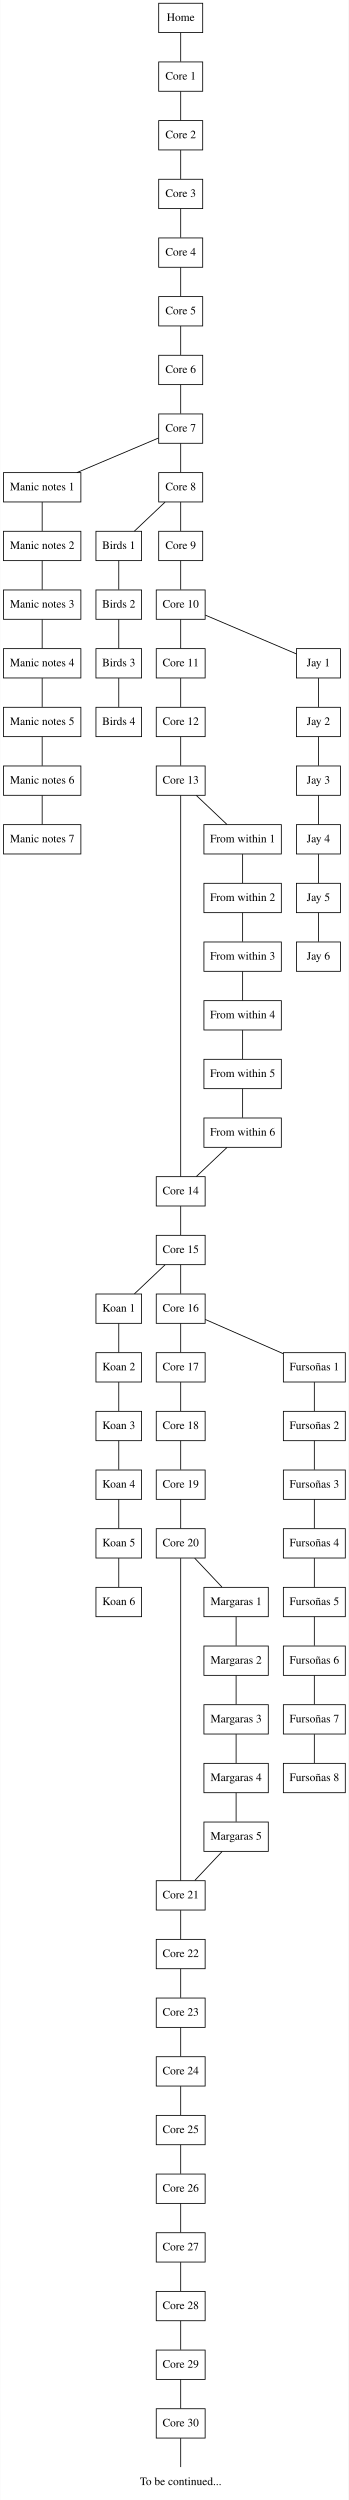
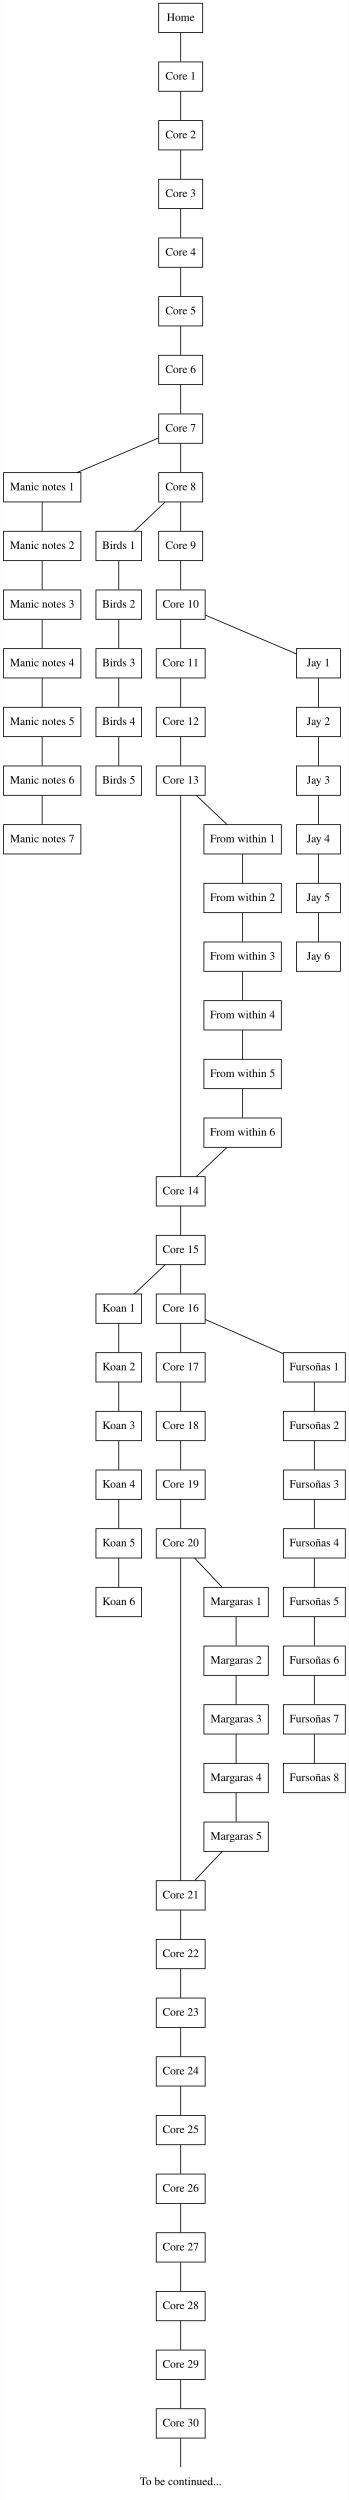
<svg xmlns="http://www.w3.org/2000/svg" xmlns:xlink="http://www.w3.org/1999/xlink" width="428pt" height="3068pt" viewBox="0.00 0.00 427.50 3068.00">
  <g id="graph0" class="graph" transform="scale(1 1) rotate(0) translate(4 3064)">
    <polygon fill="#ffffff" stroke="transparent" points="-4,4 -4,-3064 423.5,-3064 423.5,4 -4,4" />
    <g id="node1" class="node">
      <g id="a_node1">
        <a xlink:href="/koan/" xlink:title="Koan 1">
          <polygon fill="none" stroke="#000000" points="169.5,-1476 113.5,-1476 113.5,-1440 169.5,-1440 169.5,-1476" />
          <text text-anchor="middle" x="141.5" y="-1454.3" font-family="Times,serif" font-size="14.00" fill="#000000">Koan 1</text>
        </a>
      </g>
    </g>
    <g id="node2" class="node">
      <g id="a_node2">
        <a xlink:href="/koan/page/2" xlink:title="Koan 2">
          <polygon fill="none" stroke="#000000" points="169.5,-1404 113.5,-1404 113.5,-1368 169.5,-1368 169.5,-1404" />
          <text text-anchor="middle" x="141.5" y="-1382.3" font-family="Times,serif" font-size="14.00" fill="#000000">Koan 2</text>
        </a>
      </g>
    </g>
-     <g id="edge57" class="edge">
+     <g id="edge58" class="edge">
      <path fill="none" stroke="#000000" d="M141.5,-1439.831C141.5,-1429 141.5,-1415.288 141.5,-1404.413" />
    </g>
    <g id="node3" class="node">
      <g id="a_node3">
        <a xlink:href="/koan/page/3" xlink:title="Koan 3">
          <polygon fill="none" stroke="#000000" points="169.5,-1332 113.5,-1332 113.5,-1296 169.5,-1296 169.5,-1332" />
          <text text-anchor="middle" x="141.5" y="-1310.3" font-family="Times,serif" font-size="14.00" fill="#000000">Koan 3</text>
        </a>
      </g>
    </g>
-     <g id="edge58" class="edge">
+     <g id="edge59" class="edge">
      <path fill="none" stroke="#000000" d="M141.5,-1367.831C141.5,-1357 141.5,-1343.288 141.5,-1332.413" />
    </g>
    <g id="node4" class="node">
      <g id="a_node4">
        <a xlink:href="/koan/page/4" xlink:title="Koan 4">
          <polygon fill="none" stroke="#000000" points="169.5,-1260 113.5,-1260 113.5,-1224 169.5,-1224 169.5,-1260" />
          <text text-anchor="middle" x="141.5" y="-1238.3" font-family="Times,serif" font-size="14.00" fill="#000000">Koan 4</text>
        </a>
      </g>
    </g>
-     <g id="edge59" class="edge">
+     <g id="edge60" class="edge">
      <path fill="none" stroke="#000000" d="M141.5,-1295.831C141.5,-1285 141.5,-1271.288 141.5,-1260.413" />
    </g>
    <g id="node5" class="node">
      <g id="a_node5">
        <a xlink:href="/koan/page/5" xlink:title="Koan 5">
          <polygon fill="none" stroke="#000000" points="169.5,-1188 113.5,-1188 113.5,-1152 169.5,-1152 169.5,-1188" />
          <text text-anchor="middle" x="141.5" y="-1166.3" font-family="Times,serif" font-size="14.00" fill="#000000">Koan 5</text>
        </a>
      </g>
    </g>
-     <g id="edge60" class="edge">
+     <g id="edge61" class="edge">
      <path fill="none" stroke="#000000" d="M141.5,-1223.831C141.5,-1213 141.5,-1199.288 141.5,-1188.413" />
    </g>
    <g id="node6" class="node">
      <g id="a_node6">
        <a xlink:href="/koan/page/6" xlink:title="Koan 6">
          <polygon fill="none" stroke="#000000" points="169.5,-1116 113.5,-1116 113.5,-1080 169.5,-1080 169.5,-1116" />
          <text text-anchor="middle" x="141.5" y="-1094.3" font-family="Times,serif" font-size="14.00" fill="#000000">Koan 6</text>
        </a>
      </g>
    </g>
-     <g id="edge61" class="edge">
+     <g id="edge62" class="edge">
      <path fill="none" stroke="#000000" d="M141.5,-1151.831C141.5,-1141 141.5,-1127.288 141.5,-1116.413" />
    </g>
    <g id="node7" class="node">
      <g id="a_node7">
        <a xlink:href="/mania/" xlink:title="Manic notes 1">
          <polygon fill="none" stroke="#000000" points="95,-2484 0,-2484 0,-2448 95,-2448 95,-2484" />
          <text text-anchor="middle" x="47.5" y="-2462.3" font-family="Times,serif" font-size="14.00" fill="#000000">Manic notes 1</text>
        </a>
      </g>
    </g>
    <g id="node8" class="node">
      <g id="a_node8">
        <a xlink:href="/mania/page/2" xlink:title="Manic notes 2">
          <polygon fill="none" stroke="#000000" points="95,-2412 0,-2412 0,-2376 95,-2376 95,-2412" />
          <text text-anchor="middle" x="47.5" y="-2390.3" font-family="Times,serif" font-size="14.00" fill="#000000">Manic notes 2</text>
        </a>
      </g>
    </g>
    <g id="edge33" class="edge">
      <path fill="none" stroke="#000000" d="M47.5,-2447.831C47.5,-2437 47.5,-2423.288 47.5,-2412.413" />
    </g>
    <g id="node9" class="node">
      <g id="a_node9">
        <a xlink:href="/mania/page/3" xlink:title="Manic notes 3">
          <polygon fill="none" stroke="#000000" points="95,-2340 0,-2340 0,-2304 95,-2304 95,-2340" />
          <text text-anchor="middle" x="47.5" y="-2318.3" font-family="Times,serif" font-size="14.00" fill="#000000">Manic notes 3</text>
        </a>
      </g>
    </g>
    <g id="edge34" class="edge">
      <path fill="none" stroke="#000000" d="M47.5,-2375.831C47.5,-2365 47.5,-2351.288 47.5,-2340.413" />
    </g>
    <g id="node10" class="node">
      <g id="a_node10">
        <a xlink:href="/mania/page/4" xlink:title="Manic notes 4">
          <polygon fill="none" stroke="#000000" points="95,-2268 0,-2268 0,-2232 95,-2232 95,-2268" />
          <text text-anchor="middle" x="47.5" y="-2246.3" font-family="Times,serif" font-size="14.00" fill="#000000">Manic notes 4</text>
        </a>
      </g>
    </g>
    <g id="edge35" class="edge">
      <path fill="none" stroke="#000000" d="M47.5,-2303.831C47.5,-2293 47.5,-2279.288 47.5,-2268.413" />
    </g>
    <g id="node11" class="node">
      <g id="a_node11">
        <a xlink:href="/mania/page/5" xlink:title="Manic notes 5">
          <polygon fill="none" stroke="#000000" points="95,-2196 0,-2196 0,-2160 95,-2160 95,-2196" />
          <text text-anchor="middle" x="47.5" y="-2174.3" font-family="Times,serif" font-size="14.00" fill="#000000">Manic notes 5</text>
        </a>
      </g>
    </g>
    <g id="edge36" class="edge">
      <path fill="none" stroke="#000000" d="M47.5,-2231.831C47.5,-2221 47.5,-2207.288 47.5,-2196.413" />
    </g>
    <g id="node12" class="node">
      <g id="a_node12">
        <a xlink:href="/mania/page/6" xlink:title="Manic notes 6">
          <polygon fill="none" stroke="#000000" points="95,-2124 0,-2124 0,-2088 95,-2088 95,-2124" />
          <text text-anchor="middle" x="47.5" y="-2102.3" font-family="Times,serif" font-size="14.00" fill="#000000">Manic notes 6</text>
        </a>
      </g>
    </g>
    <g id="edge37" class="edge">
      <path fill="none" stroke="#000000" d="M47.5,-2159.831C47.5,-2149 47.5,-2135.288 47.5,-2124.413" />
    </g>
    <g id="node13" class="node">
      <g id="a_node13">
        <a xlink:href="/mania/page/7" xlink:title="Manic notes 7">
          <polygon fill="none" stroke="#000000" points="95,-2052 0,-2052 0,-2016 95,-2016 95,-2052" />
          <text text-anchor="middle" x="47.5" y="-2030.3" font-family="Times,serif" font-size="14.00" fill="#000000">Manic notes 7</text>
        </a>
      </g>
    </g>
    <g id="edge38" class="edge">
      <path fill="none" stroke="#000000" d="M47.5,-2087.831C47.5,-2077 47.5,-2063.288 47.5,-2052.413" />
    </g>
    <g id="node14" class="node">
      <g id="a_node14">
        <a xlink:href="/birds" xlink:title="Birds 1">
          <polygon fill="none" stroke="#000000" points="169.5,-2412 113.5,-2412 113.5,-2376 169.5,-2376 169.5,-2412" />
          <text text-anchor="middle" x="141.5" y="-2390.3" font-family="Times,serif" font-size="14.00" fill="#000000">Birds 1</text>
        </a>
      </g>
    </g>
    <g id="node15" class="node">
      <g id="a_node15">
        <a xlink:href="/birds/page/2" xlink:title="Birds 2">
          <polygon fill="none" stroke="#000000" points="169.5,-2340 113.5,-2340 113.5,-2304 169.5,-2304 169.5,-2340" />
          <text text-anchor="middle" x="141.5" y="-2318.3" font-family="Times,serif" font-size="14.00" fill="#000000">Birds 2</text>
        </a>
      </g>
    </g>
    <g id="edge40" class="edge">
      <path fill="none" stroke="#000000" d="M141.5,-2375.831C141.5,-2365 141.5,-2351.288 141.5,-2340.413" />
    </g>
    <g id="node16" class="node">
      <g id="a_node16">
        <a xlink:href="/birds/page/3" xlink:title="Birds 3">
          <polygon fill="none" stroke="#000000" points="169.5,-2268 113.5,-2268 113.5,-2232 169.5,-2232 169.5,-2268" />
          <text text-anchor="middle" x="141.5" y="-2246.3" font-family="Times,serif" font-size="14.00" fill="#000000">Birds 3</text>
        </a>
      </g>
    </g>
    <g id="edge41" class="edge">
      <path fill="none" stroke="#000000" d="M141.5,-2303.831C141.5,-2293 141.5,-2279.288 141.5,-2268.413" />
    </g>
    <g id="node17" class="node">
      <g id="a_node17">
        <a xlink:href="/birds/page/4" xlink:title="Birds 4">
          <polygon fill="none" stroke="#000000" points="169.5,-2196 113.5,-2196 113.5,-2160 169.5,-2160 169.5,-2196" />
          <text text-anchor="middle" x="141.5" y="-2174.3" font-family="Times,serif" font-size="14.00" fill="#000000">Birds 4</text>
        </a>
      </g>
    </g>
    <g id="edge42" class="edge">
      <path fill="none" stroke="#000000" d="M141.5,-2231.831C141.5,-2221 141.5,-2207.288 141.5,-2196.413" />
    </g>
    <g id="node18" class="node">
      <g id="a_node18">
+         <a xlink:href="/birds/page/5" xlink:title="Birds 5">
+           <polygon fill="none" stroke="#000000" points="169.5,-2124 113.5,-2124 113.5,-2088 169.5,-2088 169.5,-2124" />
+           <text text-anchor="middle" x="141.5" y="-2102.3" font-family="Times,serif" font-size="14.00" fill="#000000">Birds 5</text>
+         </a>
+       </g>
+     </g>
+     <g id="edge43" class="edge">
+       <path fill="none" stroke="#000000" d="M141.5,-2159.831C141.5,-2149 141.5,-2135.288 141.5,-2124.413" />
+     </g>
+     <g id="node19" class="node">
+       <g id="a_node19">
        <a xlink:href="/" xlink:title="Home">
          <polygon fill="none" stroke="#000000" points="244.5,-3060 190.5,-3060 190.5,-3024 244.5,-3024 244.5,-3060" />
          <text text-anchor="middle" x="217.5" y="-3038.3" font-family="Times,serif" font-size="14.00" fill="#000000">Home</text>
        </a>
      </g>
    </g>
-     <g id="node19" class="node">
-       <g id="a_node19">
+     <g id="node20" class="node">
+       <g id="a_node20">
        <a xlink:href="/core/" xlink:title="Core 1">
          <polygon fill="none" stroke="#000000" points="244.5,-2988 190.5,-2988 190.5,-2952 244.5,-2952 244.5,-2988" />
          <text text-anchor="middle" x="217.5" y="-2966.3" font-family="Times,serif" font-size="14.00" fill="#000000">Core 1</text>
        </a>
      </g>
    </g>
    <g id="edge1" class="edge">
      <path fill="none" stroke="#000000" d="M217.5,-3023.831C217.5,-3013 217.5,-2999.288 217.5,-2988.413" />
    </g>
-     <g id="node20" class="node">
-       <g id="a_node20">
+     <g id="node21" class="node">
+       <g id="a_node21">
        <a xlink:href="/core/page/2" xlink:title="Core 2">
          <polygon fill="none" stroke="#000000" points="244.5,-2916 190.5,-2916 190.5,-2880 244.5,-2880 244.5,-2916" />
          <text text-anchor="middle" x="217.5" y="-2894.3" font-family="Times,serif" font-size="14.00" fill="#000000">Core 2</text>
        </a>
      </g>
    </g>
    <g id="edge2" class="edge">
      <path fill="none" stroke="#000000" d="M217.5,-2951.831C217.5,-2941 217.5,-2927.288 217.5,-2916.413" />
    </g>
-     <g id="node21" class="node">
-       <g id="a_node21">
+     <g id="node22" class="node">
+       <g id="a_node22">
        <a xlink:href="/core/page/3" xlink:title="Core 3">
          <polygon fill="none" stroke="#000000" points="244.5,-2844 190.5,-2844 190.5,-2808 244.5,-2808 244.5,-2844" />
          <text text-anchor="middle" x="217.5" y="-2822.3" font-family="Times,serif" font-size="14.00" fill="#000000">Core 3</text>
        </a>
      </g>
    </g>
    <g id="edge3" class="edge">
      <path fill="none" stroke="#000000" d="M217.5,-2879.831C217.5,-2869 217.5,-2855.288 217.5,-2844.413" />
    </g>
-     <g id="node22" class="node">
-       <g id="a_node22">
+     <g id="node23" class="node">
+       <g id="a_node23">
        <a xlink:href="/core/page/4" xlink:title="Core 4">
          <polygon fill="none" stroke="#000000" points="244.5,-2772 190.5,-2772 190.5,-2736 244.5,-2736 244.5,-2772" />
          <text text-anchor="middle" x="217.5" y="-2750.3" font-family="Times,serif" font-size="14.00" fill="#000000">Core 4</text>
        </a>
      </g>
    </g>
    <g id="edge4" class="edge">
      <path fill="none" stroke="#000000" d="M217.5,-2807.831C217.5,-2797 217.5,-2783.288 217.5,-2772.413" />
    </g>
-     <g id="node23" class="node">
-       <g id="a_node23">
+     <g id="node24" class="node">
+       <g id="a_node24">
        <a xlink:href="/core/page/5" xlink:title="Core 5">
          <polygon fill="none" stroke="#000000" points="244.5,-2700 190.5,-2700 190.5,-2664 244.5,-2664 244.5,-2700" />
          <text text-anchor="middle" x="217.5" y="-2678.3" font-family="Times,serif" font-size="14.00" fill="#000000">Core 5</text>
        </a>
      </g>
    </g>
    <g id="edge5" class="edge">
      <path fill="none" stroke="#000000" d="M217.5,-2735.831C217.5,-2725 217.5,-2711.288 217.5,-2700.413" />
    </g>
-     <g id="node24" class="node">
-       <g id="a_node24">
+     <g id="node25" class="node">
+       <g id="a_node25">
        <a xlink:href="/core/page/6" xlink:title="Core 6">
          <polygon fill="none" stroke="#000000" points="244.5,-2628 190.5,-2628 190.5,-2592 244.5,-2592 244.5,-2628" />
          <text text-anchor="middle" x="217.5" y="-2606.3" font-family="Times,serif" font-size="14.00" fill="#000000">Core 6</text>
        </a>
      </g>
    </g>
    <g id="edge6" class="edge">
      <path fill="none" stroke="#000000" d="M217.5,-2663.831C217.5,-2653 217.5,-2639.288 217.5,-2628.413" />
    </g>
-     <g id="node25" class="node">
-       <g id="a_node25">
+     <g id="node26" class="node">
+       <g id="a_node26">
        <a xlink:href="/core/page/7" xlink:title="Core 7">
          <polygon fill="none" stroke="#000000" points="244.5,-2556 190.5,-2556 190.5,-2520 244.5,-2520 244.5,-2556" />
          <text text-anchor="middle" x="217.5" y="-2534.3" font-family="Times,serif" font-size="14.00" fill="#000000">Core 7</text>
        </a>
      </g>
    </g>
    <g id="edge7" class="edge">
      <path fill="none" stroke="#000000" d="M217.5,-2591.831C217.5,-2581 217.5,-2567.288 217.5,-2556.413" />
    </g>
    <g id="edge32" class="edge">
      <path fill="none" stroke="#000000" d="M190.187,-2526.432C163.156,-2514.983 121.388,-2497.294 90.014,-2484.006" />
    </g>
-     <g id="node26" class="node">
-       <g id="a_node26">
+     <g id="node27" class="node">
+       <g id="a_node27">
        <a xlink:href="/core/page/8" xlink:title="Core 8">
          <polygon fill="none" stroke="#000000" points="244.5,-2484 190.5,-2484 190.5,-2448 244.5,-2448 244.5,-2484" />
          <text text-anchor="middle" x="217.5" y="-2462.3" font-family="Times,serif" font-size="14.00" fill="#000000">Core 8</text>
        </a>
      </g>
    </g>
    <g id="edge8" class="edge">
      <path fill="none" stroke="#000000" d="M217.5,-2519.831C217.5,-2509 217.5,-2495.288 217.5,-2484.413" />
    </g>
    <g id="edge39" class="edge">
      <path fill="none" stroke="#000000" d="M198.322,-2447.831C186.801,-2436.917 172.192,-2423.076 160.672,-2412.163" />
    </g>
-     <g id="node27" class="node">
-       <g id="a_node27">
+     <g id="node28" class="node">
+       <g id="a_node28">
        <a xlink:href="/core/page/9" xlink:title="Core 9">
          <polygon fill="none" stroke="#000000" points="244.5,-2412 190.5,-2412 190.5,-2376 244.5,-2376 244.5,-2412" />
          <text text-anchor="middle" x="217.5" y="-2390.3" font-family="Times,serif" font-size="14.00" fill="#000000">Core 9</text>
        </a>
      </g>
    </g>
    <g id="edge9" class="edge">
      <path fill="none" stroke="#000000" d="M217.5,-2447.831C217.5,-2437 217.5,-2423.288 217.5,-2412.413" />
    </g>
-     <g id="node28" class="node">
-       <g id="a_node28">
+     <g id="node29" class="node">
+       <g id="a_node29">
        <a xlink:href="/core/page/10" xlink:title="Core 10">
          <polygon fill="none" stroke="#000000" points="247.5,-2340 187.5,-2340 187.5,-2304 247.5,-2304 247.5,-2340" />
          <text text-anchor="middle" x="217.5" y="-2318.3" font-family="Times,serif" font-size="14.00" fill="#000000">Core 10</text>
        </a>
      </g>
    </g>
    <g id="edge10" class="edge">
      <path fill="none" stroke="#000000" d="M217.5,-2375.831C217.5,-2365 217.5,-2351.288 217.5,-2340.413" />
    </g>
-     <g id="node29" class="node">
-       <g id="a_node29">
+     <g id="node30" class="node">
+       <g id="a_node30">
        <a xlink:href="/core/page/11" xlink:title="Core 11">
          <polygon fill="none" stroke="#000000" points="247.5,-2268 187.5,-2268 187.5,-2232 247.5,-2232 247.5,-2268" />
          <text text-anchor="middle" x="217.5" y="-2246.3" font-family="Times,serif" font-size="14.00" fill="#000000">Core 11</text>
        </a>
      </g>
    </g>
    <g id="edge11" class="edge">
      <path fill="none" stroke="#000000" d="M217.5,-2303.831C217.5,-2293 217.5,-2279.288 217.5,-2268.413" />
    </g>
-     <g id="node50" class="node">
-       <g id="a_node50">
+     <g id="node51" class="node">
+       <g id="a_node51">
        <a xlink:href="/jay/" xlink:title="Jay 1">
          <polygon fill="none" stroke="#000000" points="413.5,-2268 359.5,-2268 359.5,-2232 413.5,-2232 413.5,-2268" />
          <text text-anchor="middle" x="386.5" y="-2246.3" font-family="Times,serif" font-size="14.00" fill="#000000">Jay 1</text>
        </a>
      </g>
    </g>
-     <g id="edge43" class="edge">
+     <g id="edge44" class="edge">
      <path fill="none" stroke="#000000" d="M247.714,-2309.128C279.425,-2295.618 328.823,-2274.572 359.338,-2261.572" />
    </g>
-     <g id="node30" class="node">
-       <g id="a_node30">
+     <g id="node31" class="node">
+       <g id="a_node31">
        <a xlink:href="/core/page/12" xlink:title="Core 12">
          <polygon fill="none" stroke="#000000" points="247.5,-2196 187.5,-2196 187.5,-2160 247.5,-2160 247.5,-2196" />
          <text text-anchor="middle" x="217.5" y="-2174.3" font-family="Times,serif" font-size="14.00" fill="#000000">Core 12</text>
        </a>
      </g>
    </g>
    <g id="edge12" class="edge">
      <path fill="none" stroke="#000000" d="M217.5,-2231.831C217.5,-2221 217.5,-2207.288 217.5,-2196.413" />
    </g>
-     <g id="node31" class="node">
-       <g id="a_node31">
+     <g id="node32" class="node">
+       <g id="a_node32">
        <a xlink:href="/core/page/13" xlink:title="Core 13">
          <polygon fill="none" stroke="#000000" points="247.5,-2124 187.5,-2124 187.5,-2088 247.5,-2088 247.5,-2124" />
          <text text-anchor="middle" x="217.5" y="-2102.3" font-family="Times,serif" font-size="14.00" fill="#000000">Core 13</text>
        </a>
      </g>
    </g>
    <g id="edge13" class="edge">
      <path fill="none" stroke="#000000" d="M217.5,-2159.831C217.5,-2149 217.5,-2135.288 217.5,-2124.413" />
    </g>
-     <g id="node32" class="node">
-       <g id="a_node32">
+     <g id="node33" class="node">
+       <g id="a_node33">
        <a xlink:href="/core/page/14" xlink:title="Core 14">
          <polygon fill="none" stroke="#000000" points="247.5,-1620 187.5,-1620 187.5,-1584 247.5,-1584 247.5,-1620" />
          <text text-anchor="middle" x="217.5" y="-1598.3" font-family="Times,serif" font-size="14.00" fill="#000000">Core 14</text>
        </a>
      </g>
    </g>
    <g id="edge14" class="edge">
      <path fill="none" stroke="#000000" d="M217.5,-2087.815C217.5,-2060.498 217.5,-2007.25 217.5,-1962 217.5,-1962 217.5,-1962 217.5,-1746 217.5,-1700.75 217.5,-1647.502 217.5,-1620.185" />
    </g>
-     <g id="node56" class="node">
-       <g id="a_node56">
+     <g id="node57" class="node">
+       <g id="a_node57">
        <a xlink:href="/from-within/" xlink:title="From within 1">
          <polygon fill="none" stroke="#000000" points="341,-2052 246,-2052 246,-2016 341,-2016 341,-2052" />
          <text text-anchor="middle" x="293.5" y="-2030.3" font-family="Times,serif" font-size="14.00" fill="#000000">From within 1</text>
        </a>
      </g>
    </g>
-     <g id="edge49" class="edge">
+     <g id="edge50" class="edge">
      <path fill="none" stroke="#000000" d="M236.678,-2087.831C248.199,-2076.917 262.808,-2063.076 274.328,-2052.163" />
    </g>
-     <g id="node33" class="node">
-       <g id="a_node33">
+     <g id="node34" class="node">
+       <g id="a_node34">
        <a xlink:href="/core/page/15" xlink:title="Core 15">
          <polygon fill="none" stroke="#000000" points="247.5,-1548 187.5,-1548 187.5,-1512 247.5,-1512 247.5,-1548" />
          <text text-anchor="middle" x="217.5" y="-1526.3" font-family="Times,serif" font-size="14.00" fill="#000000">Core 15</text>
        </a>
      </g>
    </g>
    <g id="edge15" class="edge">
      <path fill="none" stroke="#000000" d="M217.5,-1583.831C217.5,-1573 217.5,-1559.288 217.5,-1548.413" />
    </g>
-     <g id="edge56" class="edge">
+     <g id="edge57" class="edge">
      <path fill="none" stroke="#000000" d="M198.322,-1511.831C186.801,-1500.917 172.192,-1487.076 160.672,-1476.163" />
    </g>
-     <g id="node34" class="node">
-       <g id="a_node34">
+     <g id="node35" class="node">
+       <g id="a_node35">
        <a xlink:href="/core/page/16" xlink:title="Core 16">
          <polygon fill="none" stroke="#000000" points="247.5,-1476 187.5,-1476 187.5,-1440 247.5,-1440 247.5,-1476" />
          <text text-anchor="middle" x="217.5" y="-1454.3" font-family="Times,serif" font-size="14.00" fill="#000000">Core 16</text>
        </a>
      </g>
    </g>
    <g id="edge16" class="edge">
      <path fill="none" stroke="#000000" d="M217.5,-1511.831C217.5,-1501 217.5,-1487.288 217.5,-1476.413" />
    </g>
-     <g id="node35" class="node">
-       <g id="a_node35">
+     <g id="node36" class="node">
+       <g id="a_node36">
        <a xlink:href="/core/page/17" xlink:title="Core 17">
          <polygon fill="none" stroke="#000000" points="247.5,-1404 187.5,-1404 187.5,-1368 247.5,-1368 247.5,-1404" />
          <text text-anchor="middle" x="217.5" y="-1382.3" font-family="Times,serif" font-size="14.00" fill="#000000">Core 17</text>
        </a>
      </g>
    </g>
    <g id="edge17" class="edge">
      <path fill="none" stroke="#000000" d="M217.5,-1439.831C217.5,-1429 217.5,-1415.288 217.5,-1404.413" />
    </g>
-     <g id="node62" class="node">
-       <g id="a_node62">
+     <g id="node63" class="node">
+       <g id="a_node63">
        <a xlink:href="/fursona/" xlink:title="Fursoñas 1">
          <polygon fill="none" stroke="#000000" points="419.5,-1404 343.5,-1404 343.5,-1368 419.5,-1368 419.5,-1404" />
          <text text-anchor="middle" x="381.5" y="-1382.3" font-family="Times,serif" font-size="14.00" fill="#000000">Fursoñas 1</text>
        </a>
      </g>
    </g>
-     <g id="edge62" class="edge">
+     <g id="edge63" class="edge">
      <path fill="none" stroke="#000000" d="M247.58,-1444.794C274.489,-1432.98 314.071,-1415.603 343.227,-1402.803" />
    </g>
-     <g id="node36" class="node">
-       <g id="a_node36">
+     <g id="node37" class="node">
+       <g id="a_node37">
        <a xlink:href="/core/page/18" xlink:title="Core 18">
          <polygon fill="none" stroke="#000000" points="247.5,-1332 187.5,-1332 187.5,-1296 247.5,-1296 247.5,-1332" />
          <text text-anchor="middle" x="217.5" y="-1310.3" font-family="Times,serif" font-size="14.00" fill="#000000">Core 18</text>
        </a>
      </g>
    </g>
    <g id="edge18" class="edge">
      <path fill="none" stroke="#000000" d="M217.5,-1367.831C217.5,-1357 217.5,-1343.288 217.5,-1332.413" />
    </g>
-     <g id="node37" class="node">
-       <g id="a_node37">
+     <g id="node38" class="node">
+       <g id="a_node38">
        <a xlink:href="/core/page/19" xlink:title="Core 19">
          <polygon fill="none" stroke="#000000" points="247.5,-1260 187.5,-1260 187.5,-1224 247.5,-1224 247.5,-1260" />
          <text text-anchor="middle" x="217.5" y="-1238.3" font-family="Times,serif" font-size="14.00" fill="#000000">Core 19</text>
        </a>
      </g>
    </g>
    <g id="edge19" class="edge">
      <path fill="none" stroke="#000000" d="M217.5,-1295.831C217.5,-1285 217.5,-1271.288 217.5,-1260.413" />
    </g>
-     <g id="node38" class="node">
-       <g id="a_node38">
+     <g id="node39" class="node">
+       <g id="a_node39">
        <a xlink:href="/core/page/20" xlink:title="Core 20">
          <polygon fill="none" stroke="#000000" points="247.5,-1188 187.5,-1188 187.5,-1152 247.5,-1152 247.5,-1188" />
          <text text-anchor="middle" x="217.5" y="-1166.3" font-family="Times,serif" font-size="14.00" fill="#000000">Core 20</text>
        </a>
      </g>
    </g>
    <g id="edge20" class="edge">
      <path fill="none" stroke="#000000" d="M217.5,-1223.831C217.5,-1213 217.5,-1199.288 217.5,-1188.413" />
    </g>
-     <g id="node39" class="node">
-       <g id="a_node39">
+     <g id="node40" class="node">
+       <g id="a_node40">
        <a xlink:href="/core/page/21" xlink:title="Core 21">
          <polygon fill="none" stroke="#000000" points="247.5,-756 187.5,-756 187.5,-720 247.5,-720 247.5,-756" />
          <text text-anchor="middle" x="217.5" y="-734.3" font-family="Times,serif" font-size="14.00" fill="#000000">Core 21</text>
        </a>
      </g>
    </g>
    <g id="edge21" class="edge">
      <path fill="none" stroke="#000000" d="M217.5,-1151.815C217.5,-1124.498 217.5,-1071.25 217.5,-1026 217.5,-1026 217.5,-1026 217.5,-882 217.5,-836.75 217.5,-783.502 217.5,-756.185" />
    </g>
-     <g id="node70" class="node">
-       <g id="a_node70">
+     <g id="node71" class="node">
+       <g id="a_node71">
        <a xlink:href="/margaras" xlink:title="Margaras 1">
          <polygon fill="none" stroke="#000000" points="325,-1116 246,-1116 246,-1080 325,-1080 325,-1116" />
          <text text-anchor="middle" x="285.5" y="-1094.3" font-family="Times,serif" font-size="14.00" fill="#000000">Margaras 1</text>
        </a>
      </g>
    </g>
-     <g id="edge70" class="edge">
+     <g id="edge71" class="edge">
      <path fill="none" stroke="#000000" d="M234.659,-1151.831C244.889,-1141 257.839,-1127.288 268.11,-1116.413" />
    </g>
-     <g id="node40" class="node">
-       <g id="a_node40">
+     <g id="node41" class="node">
+       <g id="a_node41">
        <a xlink:href="/core/page/22" xlink:title="Core 22">
          <polygon fill="none" stroke="#000000" points="247.5,-684 187.5,-684 187.5,-648 247.5,-648 247.5,-684" />
          <text text-anchor="middle" x="217.5" y="-662.3" font-family="Times,serif" font-size="14.00" fill="#000000">Core 22</text>
        </a>
      </g>
    </g>
    <g id="edge22" class="edge">
      <path fill="none" stroke="#000000" d="M217.5,-719.831C217.5,-709 217.5,-695.288 217.5,-684.413" />
    </g>
-     <g id="node41" class="node">
-       <g id="a_node41">
+     <g id="node42" class="node">
+       <g id="a_node42">
        <a xlink:href="/core/page/23" xlink:title="Core 23">
          <polygon fill="none" stroke="#000000" points="247.5,-612 187.5,-612 187.5,-576 247.5,-576 247.5,-612" />
          <text text-anchor="middle" x="217.5" y="-590.3" font-family="Times,serif" font-size="14.00" fill="#000000">Core 23</text>
        </a>
      </g>
    </g>
    <g id="edge23" class="edge">
      <path fill="none" stroke="#000000" d="M217.5,-647.831C217.5,-637 217.5,-623.288 217.5,-612.413" />
    </g>
-     <g id="node42" class="node">
-       <g id="a_node42">
+     <g id="node43" class="node">
+       <g id="a_node43">
        <a xlink:href="/core/page/24" xlink:title="Core 24">
          <polygon fill="none" stroke="#000000" points="247.5,-540 187.5,-540 187.5,-504 247.5,-504 247.5,-540" />
          <text text-anchor="middle" x="217.5" y="-518.3" font-family="Times,serif" font-size="14.00" fill="#000000">Core 24</text>
        </a>
      </g>
    </g>
    <g id="edge24" class="edge">
      <path fill="none" stroke="#000000" d="M217.5,-575.831C217.5,-565 217.5,-551.288 217.5,-540.413" />
    </g>
-     <g id="node43" class="node">
-       <g id="a_node43">
+     <g id="node44" class="node">
+       <g id="a_node44">
        <a xlink:href="/core/page/25" xlink:title="Core 25">
          <polygon fill="none" stroke="#000000" points="247.5,-468 187.5,-468 187.5,-432 247.5,-432 247.5,-468" />
          <text text-anchor="middle" x="217.5" y="-446.3" font-family="Times,serif" font-size="14.00" fill="#000000">Core 25</text>
        </a>
      </g>
    </g>
    <g id="edge25" class="edge">
      <path fill="none" stroke="#000000" d="M217.5,-503.831C217.5,-493 217.5,-479.288 217.5,-468.413" />
    </g>
-     <g id="node44" class="node">
-       <g id="a_node44">
+     <g id="node45" class="node">
+       <g id="a_node45">
        <a xlink:href="/core/page/26" xlink:title="Core 26">
          <polygon fill="none" stroke="#000000" points="247.5,-396 187.5,-396 187.5,-360 247.5,-360 247.5,-396" />
          <text text-anchor="middle" x="217.5" y="-374.3" font-family="Times,serif" font-size="14.00" fill="#000000">Core 26</text>
        </a>
      </g>
    </g>
    <g id="edge26" class="edge">
      <path fill="none" stroke="#000000" d="M217.5,-431.831C217.5,-421 217.5,-407.288 217.5,-396.413" />
    </g>
-     <g id="node45" class="node">
-       <g id="a_node45">
+     <g id="node46" class="node">
+       <g id="a_node46">
        <a xlink:href="/core/page/27" xlink:title="Core 27">
          <polygon fill="none" stroke="#000000" points="247.5,-324 187.5,-324 187.5,-288 247.5,-288 247.5,-324" />
          <text text-anchor="middle" x="217.5" y="-302.3" font-family="Times,serif" font-size="14.00" fill="#000000">Core 27</text>
        </a>
      </g>
    </g>
    <g id="edge27" class="edge">
      <path fill="none" stroke="#000000" d="M217.5,-359.831C217.5,-349 217.5,-335.288 217.5,-324.413" />
    </g>
-     <g id="node46" class="node">
-       <g id="a_node46">
+     <g id="node47" class="node">
+       <g id="a_node47">
        <a xlink:href="/core/page/28" xlink:title="Core 28">
          <polygon fill="none" stroke="#000000" points="247.5,-252 187.5,-252 187.5,-216 247.5,-216 247.5,-252" />
          <text text-anchor="middle" x="217.5" y="-230.3" font-family="Times,serif" font-size="14.00" fill="#000000">Core 28</text>
        </a>
      </g>
    </g>
    <g id="edge28" class="edge">
      <path fill="none" stroke="#000000" d="M217.5,-287.831C217.5,-277 217.5,-263.288 217.5,-252.413" />
    </g>
-     <g id="node47" class="node">
-       <g id="a_node47">
+     <g id="node48" class="node">
+       <g id="a_node48">
        <a xlink:href="/core/page/29" xlink:title="Core 29">
          <polygon fill="none" stroke="#000000" points="247.5,-180 187.5,-180 187.5,-144 247.5,-144 247.5,-180" />
          <text text-anchor="middle" x="217.5" y="-158.3" font-family="Times,serif" font-size="14.00" fill="#000000">Core 29</text>
        </a>
      </g>
    </g>
    <g id="edge29" class="edge">
      <path fill="none" stroke="#000000" d="M217.5,-215.831C217.5,-205 217.5,-191.288 217.5,-180.413" />
    </g>
-     <g id="node48" class="node">
-       <g id="a_node48">
+     <g id="node49" class="node">
+       <g id="a_node49">
        <a xlink:href="/core/page/30" xlink:title="Core 30">
          <polygon fill="none" stroke="#000000" points="247.5,-108 187.5,-108 187.5,-72 247.5,-72 247.5,-108" />
          <text text-anchor="middle" x="217.5" y="-86.3" font-family="Times,serif" font-size="14.00" fill="#000000">Core 30</text>
        </a>
      </g>
    </g>
    <g id="edge30" class="edge">
      <path fill="none" stroke="#000000" d="M217.5,-143.831C217.5,-133 217.5,-119.288 217.5,-108.413" />
    </g>
-     <g id="node49" class="node">
+     <g id="node50" class="node">
      <text text-anchor="middle" x="217.5" y="-14.3" font-family="Times,serif" font-size="14.00" fill="#000000">To be continued...</text>
    </g>
    <g id="edge31" class="edge">
      <path fill="none" stroke="#000000" d="M217.5,-71.831C217.5,-61 217.5,-47.288 217.5,-36.413" />
    </g>
-     <g id="node51" class="node">
-       <g id="a_node51">
+     <g id="node52" class="node">
+       <g id="a_node52">
        <a xlink:href="/jay/page/2" xlink:title="Jay 2">
          <polygon fill="none" stroke="#000000" points="413.5,-2196 359.5,-2196 359.5,-2160 413.5,-2160 413.5,-2196" />
          <text text-anchor="middle" x="386.5" y="-2174.3" font-family="Times,serif" font-size="14.00" fill="#000000">Jay 2</text>
        </a>
      </g>
    </g>
-     <g id="edge44" class="edge">
+     <g id="edge45" class="edge">
      <path fill="none" stroke="#000000" d="M386.5,-2231.831C386.5,-2221 386.5,-2207.288 386.5,-2196.413" />
    </g>
-     <g id="node52" class="node">
-       <g id="a_node52">
+     <g id="node53" class="node">
+       <g id="a_node53">
        <a xlink:href="/jay/page/3" xlink:title="Jay 3">
          <polygon fill="none" stroke="#000000" points="413.5,-2124 359.5,-2124 359.5,-2088 413.5,-2088 413.5,-2124" />
          <text text-anchor="middle" x="386.5" y="-2102.3" font-family="Times,serif" font-size="14.00" fill="#000000">Jay 3</text>
        </a>
      </g>
    </g>
-     <g id="edge45" class="edge">
+     <g id="edge46" class="edge">
      <path fill="none" stroke="#000000" d="M386.5,-2159.831C386.5,-2149 386.5,-2135.288 386.5,-2124.413" />
    </g>
-     <g id="node53" class="node">
-       <g id="a_node53">
+     <g id="node54" class="node">
+       <g id="a_node54">
        <a xlink:href="/jay/page/4" xlink:title="Jay 4">
          <polygon fill="none" stroke="#000000" points="413.5,-2052 359.5,-2052 359.5,-2016 413.5,-2016 413.5,-2052" />
          <text text-anchor="middle" x="386.5" y="-2030.3" font-family="Times,serif" font-size="14.00" fill="#000000">Jay 4</text>
        </a>
      </g>
    </g>
-     <g id="edge46" class="edge">
+     <g id="edge47" class="edge">
      <path fill="none" stroke="#000000" d="M386.5,-2087.831C386.5,-2077 386.5,-2063.288 386.5,-2052.413" />
    </g>
-     <g id="node54" class="node">
-       <g id="a_node54">
+     <g id="node55" class="node">
+       <g id="a_node55">
        <a xlink:href="/jay/page/5" xlink:title="Jay 5">
          <polygon fill="none" stroke="#000000" points="413.5,-1980 359.5,-1980 359.5,-1944 413.5,-1944 413.5,-1980" />
          <text text-anchor="middle" x="386.5" y="-1958.3" font-family="Times,serif" font-size="14.00" fill="#000000">Jay 5</text>
        </a>
      </g>
    </g>
-     <g id="edge47" class="edge">
+     <g id="edge48" class="edge">
      <path fill="none" stroke="#000000" d="M386.5,-2015.831C386.5,-2005 386.5,-1991.288 386.5,-1980.413" />
    </g>
-     <g id="node55" class="node">
-       <g id="a_node55">
+     <g id="node56" class="node">
+       <g id="a_node56">
        <a xlink:href="/jay/page/6" xlink:title="Jay 6">
          <polygon fill="none" stroke="#000000" points="413.5,-1908 359.5,-1908 359.5,-1872 413.5,-1872 413.5,-1908" />
          <text text-anchor="middle" x="386.5" y="-1886.3" font-family="Times,serif" font-size="14.00" fill="#000000">Jay 6</text>
        </a>
      </g>
    </g>
-     <g id="edge48" class="edge">
+     <g id="edge49" class="edge">
      <path fill="none" stroke="#000000" d="M386.5,-1943.831C386.5,-1933 386.5,-1919.288 386.5,-1908.413" />
    </g>
-     <g id="node57" class="node">
-       <g id="a_node57">
+     <g id="node58" class="node">
+       <g id="a_node58">
        <a xlink:href="/from-within/2" xlink:title="From within 2">
          <polygon fill="none" stroke="#000000" points="341,-1980 246,-1980 246,-1944 341,-1944 341,-1980" />
          <text text-anchor="middle" x="293.5" y="-1958.3" font-family="Times,serif" font-size="14.00" fill="#000000">From within 2</text>
        </a>
      </g>
    </g>
-     <g id="edge50" class="edge">
+     <g id="edge51" class="edge">
      <path fill="none" stroke="#000000" d="M293.5,-2015.831C293.5,-2005 293.5,-1991.288 293.5,-1980.413" />
    </g>
-     <g id="node58" class="node">
-       <g id="a_node58">
+     <g id="node59" class="node">
+       <g id="a_node59">
        <a xlink:href="/from-within/3" xlink:title="From within 3">
          <polygon fill="none" stroke="#000000" points="341,-1908 246,-1908 246,-1872 341,-1872 341,-1908" />
          <text text-anchor="middle" x="293.5" y="-1886.3" font-family="Times,serif" font-size="14.00" fill="#000000">From within 3</text>
        </a>
      </g>
    </g>
-     <g id="edge51" class="edge">
+     <g id="edge52" class="edge">
      <path fill="none" stroke="#000000" d="M293.5,-1943.831C293.5,-1933 293.5,-1919.288 293.5,-1908.413" />
    </g>
-     <g id="node59" class="node">
-       <g id="a_node59">
+     <g id="node60" class="node">
+       <g id="a_node60">
        <a xlink:href="/from-within/4" xlink:title="From within 4">
          <polygon fill="none" stroke="#000000" points="341,-1836 246,-1836 246,-1800 341,-1800 341,-1836" />
          <text text-anchor="middle" x="293.5" y="-1814.3" font-family="Times,serif" font-size="14.00" fill="#000000">From within 4</text>
        </a>
      </g>
    </g>
-     <g id="edge52" class="edge">
+     <g id="edge53" class="edge">
      <path fill="none" stroke="#000000" d="M293.5,-1871.831C293.5,-1861 293.5,-1847.288 293.5,-1836.413" />
    </g>
-     <g id="node60" class="node">
-       <g id="a_node60">
+     <g id="node61" class="node">
+       <g id="a_node61">
        <a xlink:href="/from-within/5" xlink:title="From within 5">
          <polygon fill="none" stroke="#000000" points="341,-1764 246,-1764 246,-1728 341,-1728 341,-1764" />
          <text text-anchor="middle" x="293.5" y="-1742.3" font-family="Times,serif" font-size="14.00" fill="#000000">From within 5</text>
        </a>
      </g>
    </g>
-     <g id="edge53" class="edge">
+     <g id="edge54" class="edge">
      <path fill="none" stroke="#000000" d="M293.5,-1799.831C293.5,-1789 293.5,-1775.288 293.5,-1764.413" />
    </g>
-     <g id="node61" class="node">
-       <g id="a_node61">
+     <g id="node62" class="node">
+       <g id="a_node62">
        <a xlink:href="/from-within/i-guess.." xlink:title="From within 6">
          <polygon fill="none" stroke="#000000" points="341,-1692 246,-1692 246,-1656 341,-1656 341,-1692" />
          <text text-anchor="middle" x="293.5" y="-1670.3" font-family="Times,serif" font-size="14.00" fill="#000000">From within 6</text>
        </a>
      </g>
    </g>
-     <g id="edge54" class="edge">
+     <g id="edge55" class="edge">
      <path fill="none" stroke="#000000" d="M293.5,-1727.831C293.5,-1717 293.5,-1703.288 293.5,-1692.413" />
    </g>
-     <g id="edge55" class="edge">
+     <g id="edge56" class="edge">
      <path fill="none" stroke="#000000" d="M274.322,-1655.831C262.801,-1644.917 248.192,-1631.076 236.672,-1620.163" />
    </g>
-     <g id="node63" class="node">
-       <g id="a_node63">
+     <g id="node64" class="node">
+       <g id="a_node64">
        <a xlink:href="/fursona/page/2" xlink:title="Fursoñas 2">
          <polygon fill="none" stroke="#000000" points="419.5,-1332 343.5,-1332 343.5,-1296 419.5,-1296 419.5,-1332" />
          <text text-anchor="middle" x="381.5" y="-1310.3" font-family="Times,serif" font-size="14.00" fill="#000000">Fursoñas 2</text>
        </a>
      </g>
    </g>
-     <g id="edge63" class="edge">
+     <g id="edge64" class="edge">
      <path fill="none" stroke="#000000" d="M381.5,-1367.831C381.5,-1357 381.5,-1343.288 381.5,-1332.413" />
    </g>
-     <g id="node64" class="node">
-       <g id="a_node64">
+     <g id="node65" class="node">
+       <g id="a_node65">
        <a xlink:href="/fursona/page/3" xlink:title="Fursoñas 3">
          <polygon fill="none" stroke="#000000" points="419.5,-1260 343.5,-1260 343.5,-1224 419.5,-1224 419.5,-1260" />
          <text text-anchor="middle" x="381.5" y="-1238.3" font-family="Times,serif" font-size="14.00" fill="#000000">Fursoñas 3</text>
        </a>
      </g>
    </g>
-     <g id="edge64" class="edge">
+     <g id="edge65" class="edge">
      <path fill="none" stroke="#000000" d="M381.5,-1295.831C381.5,-1285 381.5,-1271.288 381.5,-1260.413" />
    </g>
-     <g id="node65" class="node">
-       <g id="a_node65">
+     <g id="node66" class="node">
+       <g id="a_node66">
        <a xlink:href="/fursona/page/4" xlink:title="Fursoñas 4">
          <polygon fill="none" stroke="#000000" points="419.5,-1188 343.5,-1188 343.5,-1152 419.5,-1152 419.5,-1188" />
          <text text-anchor="middle" x="381.5" y="-1166.3" font-family="Times,serif" font-size="14.00" fill="#000000">Fursoñas 4</text>
        </a>
      </g>
    </g>
-     <g id="edge65" class="edge">
+     <g id="edge66" class="edge">
      <path fill="none" stroke="#000000" d="M381.5,-1223.831C381.5,-1213 381.5,-1199.288 381.5,-1188.413" />
    </g>
-     <g id="node66" class="node">
-       <g id="a_node66">
+     <g id="node67" class="node">
+       <g id="a_node67">
        <a xlink:href="/fursona/page/5" xlink:title="Fursoñas 5">
          <polygon fill="none" stroke="#000000" points="419.5,-1116 343.5,-1116 343.5,-1080 419.5,-1080 419.5,-1116" />
          <text text-anchor="middle" x="381.5" y="-1094.3" font-family="Times,serif" font-size="14.00" fill="#000000">Fursoñas 5</text>
        </a>
      </g>
    </g>
-     <g id="edge66" class="edge">
+     <g id="edge67" class="edge">
      <path fill="none" stroke="#000000" d="M381.5,-1151.831C381.5,-1141 381.5,-1127.288 381.5,-1116.413" />
    </g>
-     <g id="node67" class="node">
-       <g id="a_node67">
+     <g id="node68" class="node">
+       <g id="a_node68">
        <a xlink:href="/fursona/page/6" xlink:title="Fursoñas 6">
          <polygon fill="none" stroke="#000000" points="419.5,-1044 343.5,-1044 343.5,-1008 419.5,-1008 419.5,-1044" />
          <text text-anchor="middle" x="381.5" y="-1022.3" font-family="Times,serif" font-size="14.00" fill="#000000">Fursoñas 6</text>
        </a>
      </g>
    </g>
-     <g id="edge67" class="edge">
+     <g id="edge68" class="edge">
      <path fill="none" stroke="#000000" d="M381.5,-1079.831C381.5,-1069 381.5,-1055.288 381.5,-1044.413" />
    </g>
-     <g id="node68" class="node">
-       <g id="a_node68">
+     <g id="node69" class="node">
+       <g id="a_node69">
        <a xlink:href="/fursona/page/7" xlink:title="Fursoñas 7">
          <polygon fill="none" stroke="#000000" points="419.5,-972 343.5,-972 343.5,-936 419.5,-936 419.5,-972" />
          <text text-anchor="middle" x="381.5" y="-950.3" font-family="Times,serif" font-size="14.00" fill="#000000">Fursoñas 7</text>
        </a>
      </g>
    </g>
-     <g id="edge68" class="edge">
+     <g id="edge69" class="edge">
      <path fill="none" stroke="#000000" d="M381.5,-1007.831C381.5,-997 381.5,-983.288 381.5,-972.413" />
    </g>
-     <g id="node69" class="node">
-       <g id="a_node69">
+     <g id="node70" class="node">
+       <g id="a_node70">
        <a xlink:href="/fursona/page/8" xlink:title="Fursoñas 8">
          <polygon fill="none" stroke="#000000" points="419.5,-900 343.5,-900 343.5,-864 419.5,-864 419.5,-900" />
          <text text-anchor="middle" x="381.5" y="-878.3" font-family="Times,serif" font-size="14.00" fill="#000000">Fursoñas 8</text>
        </a>
      </g>
    </g>
-     <g id="edge69" class="edge">
+     <g id="edge70" class="edge">
      <path fill="none" stroke="#000000" d="M381.5,-935.831C381.5,-925 381.5,-911.288 381.5,-900.413" />
    </g>
-     <g id="node71" class="node">
-       <g id="a_node71">
+     <g id="node72" class="node">
+       <g id="a_node72">
        <a xlink:href="/margaras/page/2" xlink:title="Margaras 2">
          <polygon fill="none" stroke="#000000" points="325,-1044 246,-1044 246,-1008 325,-1008 325,-1044" />
          <text text-anchor="middle" x="285.5" y="-1022.3" font-family="Times,serif" font-size="14.00" fill="#000000">Margaras 2</text>
        </a>
      </g>
    </g>
-     <g id="edge71" class="edge">
+     <g id="edge72" class="edge">
      <path fill="none" stroke="#000000" d="M285.5,-1079.831C285.5,-1069 285.5,-1055.288 285.5,-1044.413" />
    </g>
-     <g id="node72" class="node">
-       <g id="a_node72">
+     <g id="node73" class="node">
+       <g id="a_node73">
        <a xlink:href="/margaras/page/3" xlink:title="Margaras 3">
          <polygon fill="none" stroke="#000000" points="325,-972 246,-972 246,-936 325,-936 325,-972" />
          <text text-anchor="middle" x="285.5" y="-950.3" font-family="Times,serif" font-size="14.00" fill="#000000">Margaras 3</text>
        </a>
      </g>
    </g>
-     <g id="edge72" class="edge">
+     <g id="edge73" class="edge">
      <path fill="none" stroke="#000000" d="M285.5,-1007.831C285.5,-997 285.5,-983.288 285.5,-972.413" />
    </g>
-     <g id="node73" class="node">
-       <g id="a_node73">
+     <g id="node74" class="node">
+       <g id="a_node74">
        <a xlink:href="/margaras/page/4" xlink:title="Margaras 4">
          <polygon fill="none" stroke="#000000" points="325,-900 246,-900 246,-864 325,-864 325,-900" />
          <text text-anchor="middle" x="285.5" y="-878.3" font-family="Times,serif" font-size="14.00" fill="#000000">Margaras 4</text>
        </a>
      </g>
    </g>
-     <g id="edge73" class="edge">
+     <g id="edge74" class="edge">
      <path fill="none" stroke="#000000" d="M285.5,-935.831C285.5,-925 285.5,-911.288 285.5,-900.413" />
    </g>
-     <g id="node74" class="node">
-       <g id="a_node74">
+     <g id="node75" class="node">
+       <g id="a_node75">
        <a xlink:href="/margaras/page/5" xlink:title="Margaras 5">
          <polygon fill="none" stroke="#000000" points="325,-828 246,-828 246,-792 325,-792 325,-828" />
          <text text-anchor="middle" x="285.5" y="-806.3" font-family="Times,serif" font-size="14.00" fill="#000000">Margaras 5</text>
        </a>
      </g>
    </g>
-     <g id="edge74" class="edge">
+     <g id="edge75" class="edge">
      <path fill="none" stroke="#000000" d="M285.5,-863.831C285.5,-853 285.5,-839.288 285.5,-828.413" />
    </g>
-     <g id="edge75" class="edge">
+     <g id="edge76" class="edge">
      <path fill="none" stroke="#000000" d="M268.341,-791.831C258.111,-781 245.161,-767.288 234.89,-756.413" />
    </g>
  </g>
</svg>
